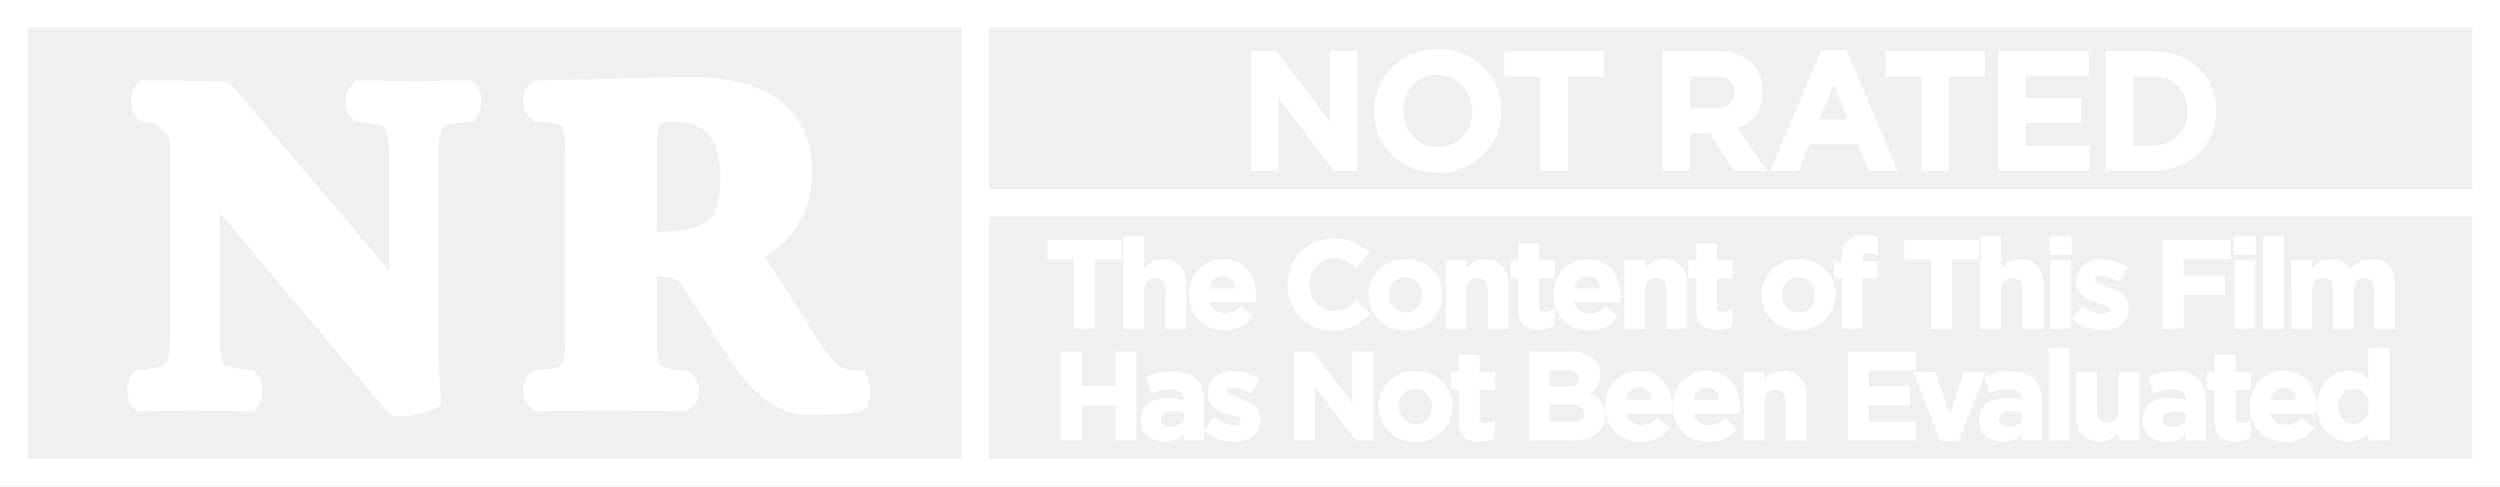
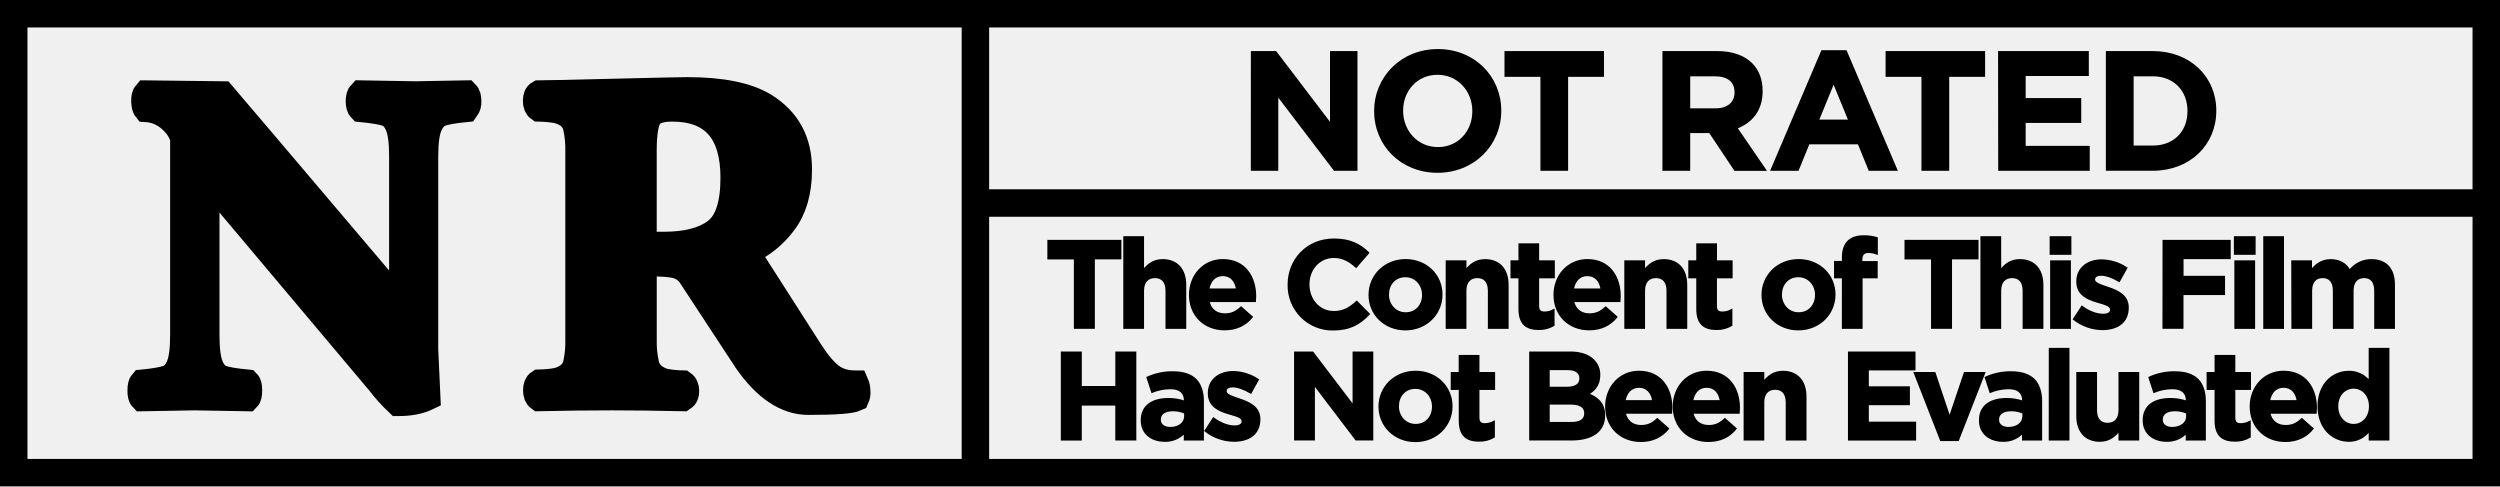
<svg xmlns="http://www.w3.org/2000/svg" id="Layer_1" data-name="Layer 1" viewBox="0 0 1365.7 265.7">
  <defs>
-     <style>.cls-1{isolation:isolate;}.cls-2{fill:#fff;}.cls-3,.cls-4,.cls-5{fill:none;stroke:#fff;stroke-miterlimit:10;}.cls-3{stroke-width:14px;}.cls-4{stroke-width:15px;}</style>
+     <style>.cls-1{isolation:isolate;}.cls-2{fill:currentColor;}.cls-3,.cls-4,.cls-5{fill:none;stroke:currentColor;stroke-miterlimit:10;}.cls-3{stroke-width:14px;}.cls-4{stroke-width:15px;}</style>
  </defs>
  <g class="cls-1">
    <g class="cls-1">
      <path class="cls-2" d="M233.61,218.64q-6.41,3.13-16.19,3.14a93.62,93.62,0,0,1-10.29-11.42L121.05,108.09q-4.27-5.15-6.15-5.15t-2,5.15v76.42q0,11.79,2.2,16.94t6,6.52q3.83,1.38,14.12,2.39c.67.67,1,2.13,1,4.39s-.33,3.72-1,4.39q-25.72-.49-28.74-.5-3.64,0-28.86.5c-.67-.67-1-2.11-1-4.33s.34-3.7,1-4.45q10.29-1,14.18-2.51t6-6.65q2.13-5.14,2.14-16.69V77.34q-1.26-5.64-6.91-10.67a21.66,21.66,0,0,0-13.3-5.52c-.67-.83-1-2.3-1.06-4.39s.31-3.55,1.06-4.39l41.79.5,23,27,68.14,80.31q2.9,3.39,4.71,3.52c1.21.08,1.95-1.38,2.2-4.4V87q0-11.79-2.2-16.94t-6.09-6.52q-3.89-1.38-14.18-2.39c-.83-.83-1.25-2.3-1.25-4.39s.42-3.55,1.25-4.39q25.72.5,29.87.5,2.5,0,27.73-.5c.84.84,1.26,2.28,1.26,4.33a6.48,6.48,0,0,1-1.26,4.45q-10.29,1-14.11,2.51t-6,6.65q-2.19,5.14-2.19,16.69V192.41Z" transform="translate(0 -1.47)" />
    </g>
    <g class="cls-1">
      <path class="cls-3" d="M233.61,218.64q-6.41,3.13-16.19,3.14a93.62,93.62,0,0,1-10.29-11.42L121.05,108.09q-4.27-5.15-6.15-5.15t-2,5.15v76.42q0,11.79,2.2,16.94t6,6.52q3.83,1.38,14.12,2.39c.67.67,1,2.13,1,4.39s-.33,3.72-1,4.39q-25.72-.49-28.74-.5-3.64,0-28.86.5c-.67-.67-1-2.11-1-4.33s.34-3.7,1-4.45q10.29-1,14.18-2.51t6-6.65q2.13-5.14,2.14-16.69V77.34q-1.26-5.64-6.91-10.67a21.66,21.66,0,0,0-13.3-5.52c-.67-.83-1-2.3-1.06-4.39s.31-3.55,1.06-4.39l41.79.5,23,27,68.14,80.31q2.9,3.39,4.71,3.52c1.21.08,1.95-1.38,2.2-4.4V87q0-11.79-2.2-16.94t-6.09-6.52q-3.89-1.38-14.18-2.39c-.83-.83-1.25-2.3-1.25-4.39s.42-3.55,1.25-4.39q25.72.5,29.87.5,2.5,0,27.73-.5c.84.84,1.26,2.28,1.26,4.33a6.48,6.48,0,0,1-1.26,4.45q-10.29,1-14.11,2.51t-6,6.65q-2.19,5.14-2.19,16.69V192.41Z" transform="translate(0 -1.47)" />
    </g>
    <g class="cls-1">
      <path class="cls-2" d="M375.47,50.61q27.79,0,41.89,8.39,19.35,11.77,19.22,35.18,0,17.91-8.37,28.92A50.29,50.29,0,0,1,408,139.25l34.88,54.5q5.9,9.12,11.17,13.12t13.55,4a10.22,10.22,0,0,1,.88,4.26,7.34,7.34,0,0,1-.62,4q-4.15,2-26.23,2-18.19,0-33.87-22.53L378,153.26a14.16,14.16,0,0,0-7.34-6.31q-4.45-1.59-18.89-1.6v42.06A54.13,54.13,0,0,0,353,200a11.56,11.56,0,0,0,4.39,7.07,17.16,17.16,0,0,0,6.27,2.87,64.34,64.34,0,0,0,9.48.89c1.17.79,1.77,2.17,1.82,4.14s-.57,3.35-1.82,4.14q-20.58-.46-39-.47-19.08,0-39.65.47c-1.18-.83-1.76-2.32-1.76-4.45s.58-3.58,1.76-4.33a66.26,66.26,0,0,0,9.53-.88,17.18,17.18,0,0,0,6.34-2.83,11.13,11.13,0,0,0,4.33-6.91,55.92,55.92,0,0,0,1.13-12.51V84a55.92,55.92,0,0,0-1.13-12.44,11.16,11.16,0,0,0-4.33-7A17.27,17.27,0,0,0,304,61.78a65.79,65.79,0,0,0-9.6-.88c-1.18-.81-1.76-2.27-1.76-4.39s.58-3.49,1.76-4.14q5.13,0,40.53-.88T375.47,50.61Zm25.1,47.94q0-37.65-33.38-37.65-9.79,0-12.61,4.6t-2.83,18.32v51.24H362.8q18.43,0,28.11-7.3T400.57,98.55Z" transform="translate(0 -1.47)" />
    </g>
    <g class="cls-1">
      <path class="cls-3" d="M375.47,50.61q27.79,0,41.89,8.39,19.35,11.77,19.22,35.18,0,17.91-8.37,28.92A50.29,50.29,0,0,1,408,139.25l34.88,54.5q5.9,9.12,11.17,13.12t13.55,4a10.22,10.22,0,0,1,.88,4.26,7.34,7.34,0,0,1-.62,4q-4.15,2-26.23,2-18.19,0-33.87-22.53L378,153.26a14.16,14.16,0,0,0-7.34-6.31q-4.45-1.59-18.89-1.6v42.06A54.13,54.13,0,0,0,353,200a11.56,11.56,0,0,0,4.39,7.07,17.16,17.16,0,0,0,6.27,2.87,64.34,64.34,0,0,0,9.48.89c1.17.79,1.77,2.17,1.82,4.14s-.57,3.35-1.82,4.14q-20.58-.46-39-.47-19.08,0-39.65.47c-1.18-.83-1.76-2.32-1.76-4.45s.58-3.58,1.76-4.33a66.26,66.26,0,0,0,9.53-.88,17.18,17.18,0,0,0,6.34-2.83,11.13,11.13,0,0,0,4.33-6.91,55.92,55.92,0,0,0,1.13-12.51V84a55.92,55.92,0,0,0-1.13-12.44,11.16,11.16,0,0,0-4.33-7A17.27,17.27,0,0,0,304,61.78a65.79,65.79,0,0,0-9.6-.88c-1.18-.81-1.76-2.27-1.76-4.39s.58-3.49,1.76-4.14q5.13,0,40.53-.88T375.47,50.61Zm25.1,47.94q0-37.65-33.38-37.65-9.79,0-12.61,4.6t-2.83,18.32v51.24H362.8q18.43,0,28.11-7.3T400.57,98.55Z" transform="translate(0 -1.47)" />
    </g>
  </g>
  <rect class="cls-4" x="7.5" y="7.5" width="1350.7" height="250.7" />
  <line class="cls-4" x1="532.85" y1="6.5" x2="532.85" y2="257.21" />
  <line class="cls-4" x1="1358.2" y1="110.91" x2="532.85" y2="110.91" />
  <g class="cls-1">
    <g class="cls-1">
      <path class="cls-2" d="M683.82,29.87h13.06l30.18,39.65V29.87h14v64.4H729L697.8,53.33V94.27h-14Z" transform="translate(0 -1.47)" />
    </g>
    <g class="cls-1">
      <path class="cls-5" d="M683.82,29.87h13.06l30.18,39.65V29.87h14v64.4H729L697.8,53.33V94.27h-14Z" transform="translate(0 -1.47)" />
    </g>
    <g class="cls-1">
      <path class="cls-2" d="M751.17,62.26v-.19c0-18.31,14.44-33.3,34.31-33.3s34.13,14.81,34.13,33.12v.18c0,18.31-14.44,33.3-34.31,33.3S751.17,80.56,751.17,62.26Zm53.63,0v-.19c0-11-8.1-20.24-19.5-20.24S766,50.85,766,61.89v.18c0,11,8.09,20.24,19.5,20.24S804.8,73.3,804.8,62.26Z" transform="translate(0 -1.47)" />
    </g>
    <g class="cls-1">
      <path class="cls-5" d="M751.17,62.26v-.19c0-18.31,14.44-33.3,34.31-33.3s34.13,14.81,34.13,33.12v.18c0,18.31-14.44,33.3-34.31,33.3S751.17,80.56,751.17,62.26Zm53.63,0v-.19c0-11-8.1-20.24-19.5-20.24S766,50.85,766,61.89v.18c0,11,8.09,20.24,19.5,20.24S804.8,73.3,804.8,62.26Z" transform="translate(0 -1.47)" />
    </g>
    <g class="cls-1">
      <path class="cls-2" d="M842,42.94H822.37V29.87h53.35V42.94H856.13V94.27H842Z" transform="translate(0 -1.47)" />
      <path class="cls-2" d="M908.66,29.87H938.1c8.19,0,14.54,2.3,18.77,6.53,3.59,3.59,5.52,8.65,5.52,14.72v.19c0,10.39-5.61,16.93-13.8,20l15.73,23H947.76L934,73.66H922.83V94.27H908.66Zm28.52,31.28c6.9,0,10.86-3.68,10.86-9.11v-.18c0-6.07-4.24-9.2-11.14-9.2H922.83V61.15Z" transform="translate(0 -1.47)" />
    </g>
    <g class="cls-1">
      <path class="cls-5" d="M842,42.94H822.37V29.87h53.35V42.94H856.13V94.27H842Z" transform="translate(0 -1.47)" />
      <path class="cls-5" d="M908.66,29.87H938.1c8.19,0,14.54,2.3,18.77,6.53,3.59,3.59,5.52,8.65,5.52,14.72v.19c0,10.39-5.61,16.93-13.8,20l15.73,23H947.76L934,73.66H922.83V94.27H908.66Zm28.52,31.28c6.9,0,10.86-3.68,10.86-9.11v-.18c0-6.07-4.24-9.2-11.14-9.2H922.83V61.15Z" transform="translate(0 -1.47)" />
    </g>
    <g class="cls-1">
      <path class="cls-2" d="M995.33,29.41h13.06L1036,94.27h-14.81l-5.89-14.44H988.06l-5.89,14.44H967.73Zm14.9,37.9-8.56-20.88-8.55,20.88Z" transform="translate(0 -1.47)" />
    </g>
    <g class="cls-1">
      <path class="cls-5" d="M995.33,29.41h13.06L1036,94.27h-14.81l-5.89-14.44H988.06l-5.89,14.44H967.73Zm14.9,37.9-8.56-20.88-8.55,20.88Z" transform="translate(0 -1.47)" />
    </g>
    <g class="cls-1">
      <path class="cls-2" d="M1050.15,42.94h-19.59V29.87h53.36V42.94h-19.6V94.27h-14.17Z" transform="translate(0 -1.47)" />
      <path class="cls-2" d="M1092,29.87h48.58V42.48h-34.5V55.54h30.36v12.6h-30.36V81.67h35v12.6h-49Z" transform="translate(0 -1.47)" />
      <path class="cls-2" d="M1150.89,29.87H1176c20.24,0,34.22,13.89,34.22,32v.18c0,18.12-14,32.2-34.22,32.2h-25.12Zm14.17,12.79V81.48h11c11.59,0,19.41-7.82,19.41-19.22v-.19c0-11.41-7.82-19.41-19.41-19.41Z" transform="translate(0 -1.47)" />
    </g>
    <g class="cls-1">
      <path class="cls-5" d="M1050.15,42.94h-19.59V29.87h53.36V42.94h-19.6V94.27h-14.17Z" transform="translate(0 -1.47)" />
      <path class="cls-5" d="M1092,29.87h48.58V42.48h-34.5V55.54h30.36v12.6h-30.36V81.67h35v12.6h-49Z" transform="translate(0 -1.47)" />
      <path class="cls-5" d="M1150.89,29.87H1176c20.24,0,34.22,13.89,34.22,32v.18c0,18.12-14,32.2-34.22,32.2h-25.12Zm14.17,12.79V81.48h11c11.59,0,19.41-7.82,19.41-19.22v-.19c0-11.41-7.82-19.41-19.41-19.41Z" transform="translate(0 -1.47)" />
    </g>
  </g>
  <g class="cls-1">
    <g class="cls-1">
      <path class="cls-2" d="M587.13,142.7H572.65V133h39.44v9.66H597.6v37.94H587.13Z" transform="translate(0 -1.47)" />
    </g>
    <g class="cls-1">
      <path class="cls-5" d="M587.13,142.7H572.65V133h39.44v9.66H597.6v37.94H587.13Z" transform="translate(0 -1.47)" />
    </g>
    <g class="cls-1">
      <path class="cls-2" d="M614.13,131h10.34v18.35c2.38-3.06,5.44-5.84,10.67-5.84,7.82,0,12.38,5.16,12.38,13.53v23.59H637.18V160.31c0-4.9-2.31-7.41-6.25-7.41s-6.46,2.51-6.46,7.41v20.33H614.13Z" transform="translate(0 -1.47)" />
      <path class="cls-2" d="M650,162.62v-.13c0-10.41,7.41-19,18-19,12.17,0,17.74,9.45,17.74,19.78,0,.82-.06,1.77-.13,2.72H660.24c1,4.69,4.28,7.14,8.9,7.14,3.47,0,6-1.09,8.84-3.74l5.92,5.24c-3.4,4.21-8.3,6.8-14.89,6.8C658.06,181.46,650,173.77,650,162.62Zm25.7-3.06c-.61-4.62-3.33-7.75-7.68-7.75s-7.07,3.06-7.89,7.75Z" transform="translate(0 -1.47)" />
    </g>
    <g class="cls-1">
      <path class="cls-5" d="M614.13,131h10.34v18.35c2.38-3.06,5.44-5.84,10.67-5.84,7.82,0,12.38,5.16,12.38,13.53v23.59H637.18V160.31c0-4.9-2.31-7.41-6.25-7.41s-6.46,2.51-6.46,7.41v20.33H614.13Z" transform="translate(0 -1.47)" />
      <path class="cls-5" d="M650,162.62v-.13c0-10.41,7.41-19,18-19,12.17,0,17.74,9.45,17.74,19.78,0,.82-.06,1.77-.13,2.72H660.24c1,4.69,4.28,7.14,8.9,7.14,3.47,0,6-1.09,8.84-3.74l5.92,5.24c-3.4,4.21-8.3,6.8-14.89,6.8C658.06,181.46,650,173.77,650,162.62Zm25.7-3.06c-.61-4.62-3.33-7.75-7.68-7.75s-7.07,3.06-7.89,7.75Z" transform="translate(0 -1.47)" />
    </g>
    <g class="cls-1">
      <path class="cls-2" d="M703.89,157v-.14c0-13.53,10.2-24.61,24.82-24.61,9,0,14.35,3,18.77,7.34l-6.67,7.69c-3.67-3.34-7.41-5.38-12.17-5.38-8,0-13.8,6.67-13.8,14.83v.13c0,8.16,5.64,15,13.8,15,5.44,0,8.77-2.18,12.51-5.57l6.67,6.73c-4.9,5.23-10.34,8.5-19.52,8.5A24,24,0,0,1,703.89,157Z" transform="translate(0 -1.47)" />
    </g>
    <g class="cls-1">
      <path class="cls-5" d="M703.89,157v-.14c0-13.53,10.2-24.61,24.82-24.61,9,0,14.35,3,18.77,7.34l-6.67,7.69c-3.67-3.34-7.41-5.38-12.17-5.38-8,0-13.8,6.67-13.8,14.83v.13c0,8.16,5.64,15,13.8,15,5.44,0,8.77-2.18,12.51-5.57l6.67,6.73c-4.9,5.23-10.34,8.5-19.52,8.5A24,24,0,0,1,703.89,157Z" transform="translate(0 -1.47)" />
    </g>
    <g class="cls-1">
      <path class="cls-2" d="M748.09,162.62v-.13c0-10.47,8.43-19,19.78-19s19.65,8.36,19.65,18.83v.14c0,10.47-8.43,19-19.78,19S748.09,173.09,748.09,162.62Zm29.23,0v-.13c0-5.38-3.87-10.07-9.58-10.07-5.92,0-9.45,4.56-9.45,9.93v.14c0,5.37,3.87,10.06,9.58,10.06C773.79,172.55,777.32,168,777.32,162.62Z" transform="translate(0 -1.47)" />
      <path class="cls-2" d="M790.25,144.2h10.33v5.16c2.38-3.06,5.44-5.84,10.67-5.84,7.82,0,12.38,5.16,12.38,13.53v23.59H813.29V160.31c0-4.9-2.31-7.41-6.25-7.41s-6.46,2.51-6.46,7.41v20.33H790.25Z" transform="translate(0 -1.47)" />
    </g>
    <g class="cls-1">
      <path class="cls-5" d="M748.09,162.62v-.13c0-10.47,8.43-19,19.78-19s19.65,8.36,19.65,18.83v.14c0,10.47-8.43,19-19.78,19S748.09,173.09,748.09,162.62Zm29.23,0v-.13c0-5.38-3.87-10.07-9.58-10.07-5.92,0-9.45,4.56-9.45,9.93v.14c0,5.37,3.87,10.06,9.58,10.06C773.79,172.55,777.32,168,777.32,162.62Z" transform="translate(0 -1.47)" />
      <path class="cls-5" d="M790.25,144.2h10.33v5.16c2.38-3.06,5.44-5.84,10.67-5.84,7.82,0,12.38,5.16,12.38,13.53v23.59H813.29V160.31c0-4.9-2.31-7.41-6.25-7.41s-6.46,2.51-6.46,7.41v20.33H790.25Z" transform="translate(0 -1.47)" />
    </g>
    <g class="cls-1">
      <path class="cls-2" d="M830,170.3V153h-4.35V144.2H830v-9.32H840.3v9.32h8.57V153H840.3V168.6c0,2.38,1,3.54,3.33,3.54a10.49,10.49,0,0,0,5.1-1.29v8.29a15.17,15.17,0,0,1-8.16,2.11C834.25,181.25,830,178.74,830,170.3Z" transform="translate(0 -1.47)" />
    </g>
    <g class="cls-1">
      <path class="cls-5" d="M830,170.3V153h-4.35V144.2H830v-9.32H840.3v9.32h8.57V153H840.3V168.6c0,2.38,1,3.54,3.33,3.54a10.49,10.49,0,0,0,5.1-1.29v8.29a15.17,15.17,0,0,1-8.16,2.11C834.25,181.25,830,178.74,830,170.3Z" transform="translate(0 -1.47)" />
    </g>
    <g class="cls-1">
      <path class="cls-2" d="M849.14,162.62v-.13c0-10.41,7.41-19,18-19,12.18,0,17.75,9.45,17.75,19.78,0,.82-.07,1.77-.14,2.72H859.4c1,4.69,4.29,7.14,8.91,7.14,3.47,0,6-1.09,8.84-3.74l5.91,5.24c-3.39,4.21-8.29,6.8-14.89,6.8C857.23,181.46,849.14,173.77,849.14,162.62Zm25.7-3.06c-.61-4.62-3.33-7.75-7.69-7.75s-7.07,3.06-7.88,7.75Z" transform="translate(0 -1.47)" />
      <path class="cls-2" d="M887.83,144.2h10.33v5.16c2.38-3.06,5.44-5.84,10.68-5.84,7.82,0,12.37,5.16,12.37,13.53v23.59H910.88V160.31c0-4.9-2.32-7.41-6.26-7.41s-6.46,2.51-6.46,7.41v20.33H887.83Z" transform="translate(0 -1.47)" />
      <path class="cls-2" d="M927.13,170.3V153h-4.35V144.2h4.35v-9.32h10.33v9.32H946V153h-8.57V168.6c0,2.38,1,3.54,3.34,3.54a10.49,10.49,0,0,0,5.1-1.29v8.29a15.2,15.2,0,0,1-8.16,2.11C931.41,181.25,927.13,178.74,927.13,170.3Z" transform="translate(0 -1.47)" />
      <path class="cls-2" d="M962.76,162.62v-.13c0-10.47,8.43-19,19.79-19s19.65,8.36,19.65,18.83v.14c0,10.47-8.43,19-19.79,19S962.76,173.09,962.76,162.62Zm29.24,0v-.13c0-5.38-3.88-10.07-9.59-10.07-5.91,0-9.45,4.56-9.45,9.93v.14c0,5.37,3.87,10.06,9.59,10.06C988.46,172.55,992,168,992,162.62Z" transform="translate(0 -1.47)" />
      <path class="cls-2" d="M1006.69,153h-4.29v-8.49h4.29v-2.32c0-4,1-6.93,2.92-8.83s4.69-2.86,8.36-2.86a23,23,0,0,1,7.35,1v8.57a13,13,0,0,0-4.69-.89c-2.38,0-3.74,1.23-3.74,4v1.42h8.36V153H1017v27.61h-10.33Z" transform="translate(0 -1.47)" />
    </g>
    <g class="cls-1">
      <path class="cls-5" d="M849.14,162.62v-.13c0-10.41,7.41-19,18-19,12.18,0,17.75,9.45,17.75,19.78,0,.82-.07,1.77-.14,2.72H859.4c1,4.69,4.29,7.14,8.91,7.14,3.47,0,6-1.09,8.84-3.74l5.91,5.24c-3.39,4.21-8.29,6.8-14.89,6.8C857.23,181.46,849.14,173.77,849.14,162.62Zm25.7-3.06c-.61-4.62-3.33-7.75-7.69-7.75s-7.07,3.06-7.88,7.75Z" transform="translate(0 -1.47)" />
      <path class="cls-5" d="M887.83,144.2h10.33v5.16c2.38-3.06,5.44-5.84,10.68-5.84,7.82,0,12.37,5.16,12.37,13.53v23.59H910.88V160.31c0-4.9-2.32-7.41-6.26-7.41s-6.46,2.51-6.46,7.41v20.33H887.83Z" transform="translate(0 -1.47)" />
      <path class="cls-5" d="M927.13,170.3V153h-4.35V144.2h4.35v-9.32h10.33v9.32H946V153h-8.57V168.6c0,2.38,1,3.54,3.34,3.54a10.49,10.49,0,0,0,5.1-1.29v8.29a15.2,15.2,0,0,1-8.16,2.11C931.41,181.25,927.13,178.74,927.13,170.3Z" transform="translate(0 -1.47)" />
      <path class="cls-5" d="M962.76,162.62v-.13c0-10.47,8.43-19,19.79-19s19.65,8.36,19.65,18.83v.14c0,10.47-8.43,19-19.79,19S962.76,173.09,962.76,162.62Zm29.24,0v-.13c0-5.38-3.88-10.07-9.59-10.07-5.91,0-9.45,4.56-9.45,9.93v.14c0,5.37,3.87,10.06,9.59,10.06C988.46,172.55,992,168,992,162.62Z" transform="translate(0 -1.47)" />
      <path class="cls-5" d="M1006.69,153h-4.29v-8.49h4.29v-2.32c0-4,1-6.93,2.92-8.83s4.69-2.86,8.36-2.86a23,23,0,0,1,7.35,1v8.57a13,13,0,0,0-4.69-.89c-2.38,0-3.74,1.23-3.74,4v1.42h8.36V153H1017v27.61h-10.33Z" transform="translate(0 -1.47)" />
    </g>
    <g class="cls-1">
      <path class="cls-2" d="M1055.38,142.7h-14.49V133h39.44v9.66h-14.48v37.94h-10.47Z" transform="translate(0 -1.47)" />
    </g>
    <g class="cls-1">
      <path class="cls-5" d="M1055.38,142.7h-14.49V133h39.44v9.66h-14.48v37.94h-10.47Z" transform="translate(0 -1.47)" />
    </g>
    <g class="cls-1">
      <path class="cls-2" d="M1082.37,131h10.34v18.35c2.38-3.06,5.44-5.84,10.67-5.84,7.82,0,12.38,5.16,12.38,13.53v23.59h-10.34V160.31c0-4.9-2.31-7.41-6.25-7.41s-6.46,2.51-6.46,7.41v20.33h-10.34Z" transform="translate(0 -1.47)" />
      <path class="cls-2" d="M1120.18,131h10.88v9.17h-10.88Zm.27,13.19h10.34v36.44h-10.34Z" transform="translate(0 -1.47)" />
      <path class="cls-2" d="M1132.9,175.81l4.42-6.8c3.94,2.86,8.09,4.35,11.49,4.35,3,0,4.35-1.08,4.35-2.72v-.13c0-2.25-3.54-3-7.55-4.22-5.1-1.49-10.88-3.87-10.88-10.94v-.14c0-7.41,6-11.56,13.33-11.56a25.27,25.27,0,0,1,13.6,4.22l-4,7.14c-3.6-2.11-7.2-3.4-9.86-3.4-2.51,0-3.8,1.08-3.8,2.51v.14c0,2,3.46,3,7.41,4.35,5.1,1.7,11,4.15,11,10.81v.14c0,8.09-6,11.76-13.94,11.76A25.48,25.48,0,0,1,1132.9,175.81Z" transform="translate(0 -1.47)" />
      <path class="cls-2" d="M1181.85,133h36.24v9.52h-25.76v10.13H1215v9.52h-22.71v18.43h-10.48Z" transform="translate(0 -1.47)" />
      <path class="cls-2" d="M1220.82,131h10.88v9.17h-10.88Zm.27,13.19h10.34v36.44h-10.34Z" transform="translate(0 -1.47)" />
      <path class="cls-2" d="M1236.87,131h10.33v49.63h-10.33Z" transform="translate(0 -1.47)" />
      <path class="cls-2" d="M1252.16,144.2h10.34v5.16c2.38-3.06,5.51-5.84,10.74-5.84,4.76,0,8.37,2.1,10.27,5.78,3.2-3.74,7-5.78,12-5.78,7.68,0,12.3,4.62,12.3,13.39v23.73h-10.33V160.31c0-4.9-2.18-7.41-6-7.41s-6.26,2.51-6.26,7.41v20.33h-10.33V160.31c0-4.9-2.18-7.41-6.06-7.41s-6.25,2.51-6.25,7.41v20.33h-10.34Z" transform="translate(0 -1.47)" />
    </g>
    <g class="cls-1">
      <path class="cls-5" d="M1082.37,131h10.34v18.35c2.38-3.06,5.44-5.84,10.67-5.84,7.82,0,12.38,5.16,12.38,13.53v23.59h-10.34V160.31c0-4.9-2.31-7.41-6.25-7.41s-6.46,2.51-6.46,7.41v20.33h-10.34Z" transform="translate(0 -1.47)" />
      <path class="cls-5" d="M1120.18,131h10.88v9.17h-10.88Zm.27,13.19h10.34v36.44h-10.34Z" transform="translate(0 -1.47)" />
      <path class="cls-5" d="M1132.9,175.81l4.42-6.8c3.94,2.86,8.09,4.35,11.49,4.35,3,0,4.35-1.08,4.35-2.72v-.13c0-2.25-3.54-3-7.55-4.22-5.1-1.49-10.88-3.87-10.88-10.94v-.14c0-7.41,6-11.56,13.33-11.56a25.27,25.27,0,0,1,13.6,4.22l-4,7.14c-3.6-2.11-7.2-3.4-9.86-3.4-2.51,0-3.8,1.08-3.8,2.51v.14c0,2,3.46,3,7.41,4.35,5.1,1.7,11,4.15,11,10.81v.14c0,8.09-6,11.76-13.94,11.76A25.48,25.48,0,0,1,1132.9,175.81Z" transform="translate(0 -1.47)" />
      <path class="cls-5" d="M1181.85,133h36.24v9.52h-25.76v10.13H1215v9.52h-22.71v18.43h-10.48Z" transform="translate(0 -1.47)" />
      <path class="cls-5" d="M1220.82,131h10.88v9.17h-10.88Zm.27,13.19h10.34v36.44h-10.34Z" transform="translate(0 -1.47)" />
      <path class="cls-5" d="M1236.87,131h10.33v49.63h-10.33Z" transform="translate(0 -1.47)" />
      <path class="cls-5" d="M1252.16,144.2h10.34v5.16c2.38-3.06,5.51-5.84,10.74-5.84,4.76,0,8.37,2.1,10.27,5.78,3.2-3.74,7-5.78,12-5.78,7.68,0,12.3,4.62,12.3,13.39v23.73h-10.33V160.31c0-4.9-2.18-7.41-6-7.41s-6.26,2.51-6.26,7.41v20.33h-10.33V160.31c0-4.9-2.18-7.41-6.06-7.41s-6.25,2.51-6.25,7.41v20.33h-10.34Z" transform="translate(0 -1.47)" />
    </g>
    <g class="cls-1">
      <path class="cls-2" d="M580,194h10.47v18.84h19.31V194h10.47v47.6H609.77V222.53H590.46v19.11H580Z" transform="translate(0 -1.47)" />
      <path class="cls-2" d="M623.65,231.17V231c0-7.95,6.05-11.62,14.68-11.62a26,26,0,0,1,8.91,1.49v-.61c0-4.28-2.65-6.66-7.82-6.66a26.68,26.68,0,0,0-10.06,2l-2.58-7.89a32.1,32.1,0,0,1,14.14-2.92c5.64,0,9.72,1.49,12.3,4.08s3.95,6.73,3.95,11.62v21.15h-10V237.7a14,14,0,0,1-11,4.62C629.29,242.32,623.65,238.38,623.65,231.17Zm23.73-2.38V227a16.14,16.14,0,0,0-6.6-1.36c-4.42,0-7.14,1.77-7.14,5v.14c0,2.79,2.31,4.42,5.65,4.42C644.11,235.18,647.38,232.53,647.38,228.79Z" transform="translate(0 -1.47)" />
      <path class="cls-2" d="M658.46,236.81l4.42-6.8c4,2.86,8.09,4.35,11.49,4.35,3,0,4.36-1.08,4.36-2.72v-.13c0-2.25-3.54-3-7.55-4.22-5.1-1.49-10.88-3.87-10.88-10.94v-.14c0-7.41,6-11.56,13.33-11.56a25.13,25.13,0,0,1,13.59,4.22L683.28,216c-3.6-2.11-7.21-3.4-9.86-3.4s-3.81,1.08-3.81,2.51v.14c0,2,3.47,3,7.42,4.35,5.09,1.7,11,4.15,11,10.81v.14c0,8.09-6,11.76-13.94,11.76A25.53,25.53,0,0,1,658.46,236.81Z" transform="translate(0 -1.47)" />
      <path class="cls-2" d="M707.42,194h9.66l22.3,29.31V194h10.33v47.6h-8.9l-23-30.26v30.26H707.42Z" transform="translate(0 -1.47)" />
      <path class="cls-2" d="M753.53,223.62v-.13c0-10.48,8.43-19,19.78-19S793,212.88,793,223.35v.14c0,10.47-8.43,19-19.78,19S753.53,234.09,753.53,223.62Zm29.23,0v-.13c0-5.38-3.87-10.07-9.58-10.07-5.92,0-9.46,4.56-9.46,9.93v.14c0,5.37,3.88,10.06,9.59,10.06C779.23,233.55,782.76,229,782.76,223.62Z" transform="translate(0 -1.47)" />
      <path class="cls-2" d="M797.38,231.3V214H793V205.2h4.35v-9.32h10.34v9.32h8.57V214h-8.57V229.6c0,2.38,1,3.54,3.33,3.54a10.46,10.46,0,0,0,5.1-1.29v8.29a15.17,15.17,0,0,1-8.16,2.11C801.67,242.25,797.38,239.74,797.38,231.3Z" transform="translate(0 -1.47)" />
      <path class="cls-2" d="M835.87,194H858c5.44,0,9.72,1.5,12.44,4.22a10.91,10.91,0,0,1,3.27,8.09v.14c0,5.37-2.86,8.36-6.26,10.26,5.51,2.11,8.91,5.31,8.91,11.7v.13c0,8.71-7.07,13.06-17.82,13.06H835.87Zm27.4,14.08c0-3.13-2.44-4.9-6.86-4.9H846.07v10.07h9.66c4.62,0,7.54-1.5,7.54-5ZM858.17,222h-12.1v10.47h12.44c4.63,0,7.41-1.63,7.41-5.17v-.13C865.92,224,863.54,222,858.17,222Z" transform="translate(0 -1.47)" />
      <path class="cls-2" d="M877.35,223.62v-.13c0-10.41,7.41-19,18-19,12.17,0,17.75,9.45,17.75,19.78,0,.82-.07,1.77-.14,2.72H887.62c1,4.69,4.28,7.14,8.9,7.14,3.47,0,6-1.09,8.84-3.74l5.92,5.24c-3.4,4.21-8.3,6.8-14.89,6.8C885.44,242.46,877.35,234.77,877.35,223.62Zm25.7-3.06c-.61-4.62-3.33-7.75-7.68-7.75s-7.07,3.06-7.89,7.75Z" transform="translate(0 -1.47)" />
      <path class="cls-2" d="M914.27,223.62v-.13c0-10.41,7.42-19,18-19,12.17,0,17.75,9.45,17.75,19.78,0,.82-.07,1.77-.14,2.72H924.54c1,4.69,4.28,7.14,8.91,7.14,3.47,0,6-1.09,8.84-3.74l5.91,5.24c-3.4,4.21-8.29,6.8-14.89,6.8C922.37,242.46,914.27,234.77,914.27,223.62ZM940,220.56c-.62-4.62-3.34-7.75-7.69-7.75s-7.07,3.06-7.88,7.75Z" transform="translate(0 -1.47)" />
      <path class="cls-2" d="M953,205.2H963.3v5.16c2.38-3.06,5.44-5.84,10.67-5.84,7.82,0,12.38,5.16,12.38,13.53v23.59H976V221.31c0-4.9-2.31-7.41-6.25-7.41s-6.46,2.51-6.46,7.41v20.33H953Z" transform="translate(0 -1.47)" />
    </g>
    <g class="cls-1">
      <path class="cls-5" d="M580,194h10.47v18.84h19.31V194h10.47v47.6H609.77V222.53H590.46v19.11H580Z" transform="translate(0 -1.47)" />
      <path class="cls-5" d="M623.65,231.17V231c0-7.95,6.05-11.62,14.68-11.62a26,26,0,0,1,8.91,1.49v-.61c0-4.28-2.65-6.66-7.82-6.66a26.68,26.68,0,0,0-10.06,2l-2.58-7.89a32.1,32.1,0,0,1,14.14-2.92c5.64,0,9.72,1.49,12.3,4.08s3.95,6.73,3.95,11.62v21.15h-10V237.7a14,14,0,0,1-11,4.62C629.29,242.32,623.65,238.38,623.65,231.17Zm23.73-2.38V227a16.14,16.14,0,0,0-6.6-1.36c-4.42,0-7.14,1.77-7.14,5v.14c0,2.79,2.31,4.42,5.65,4.42C644.11,235.18,647.38,232.53,647.38,228.79Z" transform="translate(0 -1.47)" />
      <path class="cls-5" d="M658.46,236.81l4.42-6.8c4,2.86,8.09,4.35,11.49,4.35,3,0,4.36-1.08,4.36-2.72v-.13c0-2.25-3.54-3-7.55-4.22-5.1-1.49-10.88-3.87-10.88-10.94v-.14c0-7.41,6-11.56,13.33-11.56a25.13,25.13,0,0,1,13.59,4.22L683.28,216c-3.6-2.11-7.21-3.4-9.86-3.4s-3.81,1.08-3.81,2.51v.14c0,2,3.47,3,7.42,4.35,5.09,1.7,11,4.15,11,10.81v.14c0,8.09-6,11.76-13.94,11.76A25.53,25.53,0,0,1,658.46,236.81Z" transform="translate(0 -1.47)" />
      <path class="cls-5" d="M707.42,194h9.66l22.3,29.31V194h10.33v47.6h-8.9l-23-30.26v30.26H707.42Z" transform="translate(0 -1.47)" />
      <path class="cls-5" d="M753.53,223.62v-.13c0-10.48,8.43-19,19.78-19S793,212.88,793,223.35v.14c0,10.47-8.43,19-19.78,19S753.53,234.09,753.53,223.62Zm29.23,0v-.13c0-5.38-3.87-10.07-9.58-10.07-5.92,0-9.46,4.56-9.46,9.93v.14c0,5.37,3.88,10.06,9.59,10.06C779.23,233.55,782.76,229,782.76,223.62Z" transform="translate(0 -1.47)" />
      <path class="cls-5" d="M797.38,231.3V214H793V205.2h4.35v-9.32h10.34v9.32h8.57V214h-8.57V229.6c0,2.38,1,3.54,3.33,3.54a10.46,10.46,0,0,0,5.1-1.29v8.29a15.17,15.17,0,0,1-8.16,2.11C801.67,242.25,797.38,239.74,797.38,231.3Z" transform="translate(0 -1.47)" />
      <path class="cls-5" d="M835.87,194H858c5.44,0,9.72,1.5,12.44,4.22a10.91,10.91,0,0,1,3.27,8.09v.14c0,5.37-2.86,8.36-6.26,10.26,5.51,2.11,8.91,5.31,8.91,11.7v.13c0,8.71-7.07,13.06-17.82,13.06H835.87Zm27.4,14.08c0-3.13-2.44-4.9-6.86-4.9H846.07v10.07h9.66c4.62,0,7.54-1.5,7.54-5ZM858.17,222h-12.1v10.47h12.44c4.63,0,7.41-1.63,7.41-5.17v-.13C865.92,224,863.54,222,858.17,222Z" transform="translate(0 -1.47)" />
      <path class="cls-5" d="M877.35,223.62v-.13c0-10.41,7.41-19,18-19,12.17,0,17.75,9.45,17.75,19.78,0,.82-.07,1.77-.14,2.72H887.62c1,4.69,4.28,7.14,8.9,7.14,3.47,0,6-1.09,8.84-3.74l5.92,5.24c-3.4,4.21-8.3,6.8-14.89,6.8C885.44,242.46,877.35,234.77,877.35,223.62Zm25.7-3.06c-.61-4.62-3.33-7.75-7.68-7.75s-7.07,3.06-7.89,7.75Z" transform="translate(0 -1.47)" />
      <path class="cls-5" d="M914.27,223.62v-.13c0-10.41,7.42-19,18-19,12.17,0,17.75,9.45,17.75,19.78,0,.82-.07,1.77-.14,2.72H924.54c1,4.69,4.28,7.14,8.91,7.14,3.47,0,6-1.09,8.84-3.74l5.91,5.24c-3.4,4.21-8.29,6.8-14.89,6.8C922.37,242.46,914.27,234.77,914.27,223.62ZM940,220.56c-.62-4.62-3.34-7.75-7.69-7.75s-7.07,3.06-7.88,7.75Z" transform="translate(0 -1.47)" />
      <path class="cls-5" d="M953,205.2H963.3v5.16c2.38-3.06,5.44-5.84,10.67-5.84,7.82,0,12.38,5.16,12.38,13.53v23.59H976V221.31c0-4.9-2.31-7.41-6.25-7.41s-6.46,2.51-6.46,7.41v20.33H953Z" transform="translate(0 -1.47)" />
    </g>
    <g class="cls-1">
      <path class="cls-2" d="M1010,194h35.9v9.32h-25.5V213h22.44v9.32h-22.44v10h25.84v9.32H1010Z" transform="translate(0 -1.47)" />
    </g>
    <g class="cls-1">
      <path class="cls-5" d="M1010,194h35.9v9.32h-25.5V213h22.44v9.32h-22.44v10h25.84v9.32H1010Z" transform="translate(0 -1.47)" />
    </g>
    <g class="cls-1">
      <path class="cls-2" d="M1045.92,205.2h10.95l8.16,24.4,8.22-24.4H1084l-14.35,36.71h-9.38Z" transform="translate(0 -1.47)" />
    </g>
    <g class="cls-1">
      <path class="cls-5" d="M1045.92,205.2h10.95l8.16,24.4,8.22-24.4H1084l-14.35,36.71h-9.38Z" transform="translate(0 -1.47)" />
    </g>
    <g class="cls-1">
      <path class="cls-2" d="M1081.56,231.17V231c0-7.95,6-11.62,14.68-11.62a26,26,0,0,1,8.91,1.49v-.61c0-4.28-2.65-6.66-7.82-6.66a26.68,26.68,0,0,0-10.06,2l-2.58-7.89a32.1,32.1,0,0,1,14.14-2.92c5.64,0,9.72,1.49,12.3,4.08s3.95,6.73,3.95,11.62v21.15h-10V237.7a14,14,0,0,1-11,4.62C1087.2,242.32,1081.56,238.38,1081.56,231.17Zm23.73-2.38V227a16.14,16.14,0,0,0-6.6-1.36c-4.42,0-7.14,1.77-7.14,5v.14c0,2.79,2.31,4.42,5.65,4.42C1102,235.18,1105.29,232.53,1105.29,228.79Z" transform="translate(0 -1.47)" />
      <path class="cls-2" d="M1119.71,192H1130v49.64h-10.33Z" transform="translate(0 -1.47)" />
      <path class="cls-2" d="M1134.73,228.79V205.2h10.34v20.33c0,4.89,2.31,7.41,6.25,7.41s6.46-2.52,6.46-7.41V205.2h10.34v36.44h-10.34v-5.17c-2.38,3.06-5.44,5.85-10.67,5.85C1139.29,242.32,1134.73,237.15,1134.73,228.79Z" transform="translate(0 -1.47)" />
    </g>
    <g class="cls-1">
      <path class="cls-5" d="M1081.56,231.17V231c0-7.95,6-11.62,14.68-11.62a26,26,0,0,1,8.91,1.49v-.61c0-4.28-2.65-6.66-7.82-6.66a26.68,26.68,0,0,0-10.06,2l-2.58-7.89a32.1,32.1,0,0,1,14.14-2.92c5.64,0,9.72,1.49,12.3,4.08s3.95,6.73,3.95,11.62v21.15h-10V237.7a14,14,0,0,1-11,4.62C1087.2,242.32,1081.56,238.38,1081.56,231.17Zm23.73-2.38V227a16.14,16.14,0,0,0-6.6-1.36c-4.42,0-7.14,1.77-7.14,5v.14c0,2.79,2.31,4.42,5.65,4.42C1102,235.18,1105.29,232.53,1105.29,228.79Z" transform="translate(0 -1.47)" />
      <path class="cls-5" d="M1119.71,192H1130v49.64h-10.33Z" transform="translate(0 -1.47)" />
      <path class="cls-5" d="M1134.73,228.79V205.2h10.34v20.33c0,4.89,2.31,7.41,6.25,7.41s6.46-2.52,6.46-7.41V205.2h10.34v36.44h-10.34v-5.17c-2.38,3.06-5.44,5.85-10.67,5.85C1139.29,242.32,1134.73,237.15,1134.73,228.79Z" transform="translate(0 -1.47)" />
    </g>
    <g class="cls-1">
      <path class="cls-2" d="M1171,231.17V231c0-7.95,6-11.62,14.68-11.62a26,26,0,0,1,8.91,1.49v-.61c0-4.28-2.65-6.66-7.82-6.66a26.68,26.68,0,0,0-10.06,2l-2.58-7.89a32.1,32.1,0,0,1,14.14-2.92c5.64,0,9.72,1.49,12.31,4.08s3.94,6.73,3.94,11.62v21.15h-10V237.7a14,14,0,0,1-11,4.62C1176.68,242.32,1171,238.38,1171,231.17Zm23.73-2.38V227a16.14,16.14,0,0,0-6.6-1.36c-4.42,0-7.14,1.77-7.14,5v.14c0,2.79,2.31,4.42,5.65,4.42C1191.5,235.18,1194.77,232.53,1194.77,228.79Z" transform="translate(0 -1.47)" />
    </g>
    <g class="cls-1">
      <path class="cls-5" d="M1171,231.17V231c0-7.95,6-11.62,14.68-11.62a26,26,0,0,1,8.91,1.49v-.61c0-4.28-2.65-6.66-7.82-6.66a26.68,26.68,0,0,0-10.06,2l-2.58-7.89a32.1,32.1,0,0,1,14.14-2.92c5.64,0,9.72,1.49,12.31,4.08s3.94,6.73,3.94,11.62v21.15h-10V237.7a14,14,0,0,1-11,4.62C1176.68,242.32,1171,238.38,1171,231.17Zm23.73-2.38V227a16.14,16.14,0,0,0-6.6-1.36c-4.42,0-7.14,1.77-7.14,5v.14c0,2.79,2.31,4.42,5.65,4.42C1191.5,235.18,1194.77,232.53,1194.77,228.79Z" transform="translate(0 -1.47)" />
    </g>
    <g class="cls-1">
      <path class="cls-2" d="M1210.27,231.3V214h-4.35V205.2h4.35v-9.32h10.34v9.32h8.57V214h-8.57V229.6c0,2.38,1,3.54,3.33,3.54a10.49,10.49,0,0,0,5.1-1.29v8.29a15.17,15.17,0,0,1-8.16,2.11C1214.56,242.25,1210.27,239.74,1210.27,231.3Z" transform="translate(0 -1.47)" />
    </g>
    <g class="cls-1">
      <path class="cls-5" d="M1210.27,231.3V214h-4.35V205.2h4.35v-9.32h10.34v9.32h8.57V214h-8.57V229.6c0,2.38,1,3.54,3.33,3.54a10.49,10.49,0,0,0,5.1-1.29v8.29a15.17,15.17,0,0,1-8.16,2.11C1214.56,242.25,1210.27,239.74,1210.27,231.3Z" transform="translate(0 -1.47)" />
    </g>
    <g class="cls-1">
      <path class="cls-2" d="M1229.46,223.62v-.13c0-10.41,7.41-19,18-19,12.17,0,17.75,9.45,17.75,19.78,0,.82-.07,1.77-.14,2.72h-25.36c1,4.69,4.29,7.14,8.91,7.14,3.47,0,6-1.09,8.84-3.74l5.91,5.24c-3.4,4.21-8.29,6.8-14.89,6.8C1237.55,242.46,1229.46,234.77,1229.46,223.62Zm25.7-3.06c-.62-4.62-3.33-7.75-7.69-7.75s-7.07,3.06-7.88,7.75Z" transform="translate(0 -1.47)" />
      <path class="cls-2" d="M1266.52,223.49v-.14c0-12.17,8-18.83,16.59-18.83a14,14,0,0,1,11.35,5.44V192h10.33v49.64h-10.33V236.4a13.37,13.37,0,0,1-11.35,5.92C1274.61,242.32,1266.52,235.66,1266.52,223.49Zm28.08,0v-.14c0-6-4-10.06-8.84-10.06s-8.91,3.94-8.91,10.06v.14c0,6,4.08,10.06,8.91,10.06S1294.6,229.54,1294.6,223.49Z" transform="translate(0 -1.47)" />
    </g>
    <g class="cls-1">
      <path class="cls-5" d="M1229.46,223.62v-.13c0-10.41,7.41-19,18-19,12.17,0,17.75,9.45,17.75,19.78,0,.82-.07,1.77-.14,2.72h-25.36c1,4.69,4.29,7.14,8.91,7.14,3.47,0,6-1.09,8.84-3.74l5.91,5.24c-3.4,4.21-8.29,6.8-14.89,6.8C1237.55,242.46,1229.46,234.77,1229.46,223.62Zm25.7-3.06c-.62-4.62-3.33-7.75-7.69-7.75s-7.07,3.06-7.88,7.75Z" transform="translate(0 -1.47)" />
      <path class="cls-5" d="M1266.52,223.49v-.14c0-12.17,8-18.83,16.59-18.83a14,14,0,0,1,11.35,5.44V192h10.33v49.64h-10.33V236.4a13.37,13.37,0,0,1-11.35,5.92C1274.61,242.32,1266.52,235.66,1266.52,223.49Zm28.08,0v-.14c0-6-4-10.06-8.84-10.06s-8.91,3.94-8.91,10.06v.14c0,6,4.08,10.06,8.91,10.06S1294.6,229.54,1294.6,223.49Z" transform="translate(0 -1.47)" />
    </g>
  </g>
</svg>
